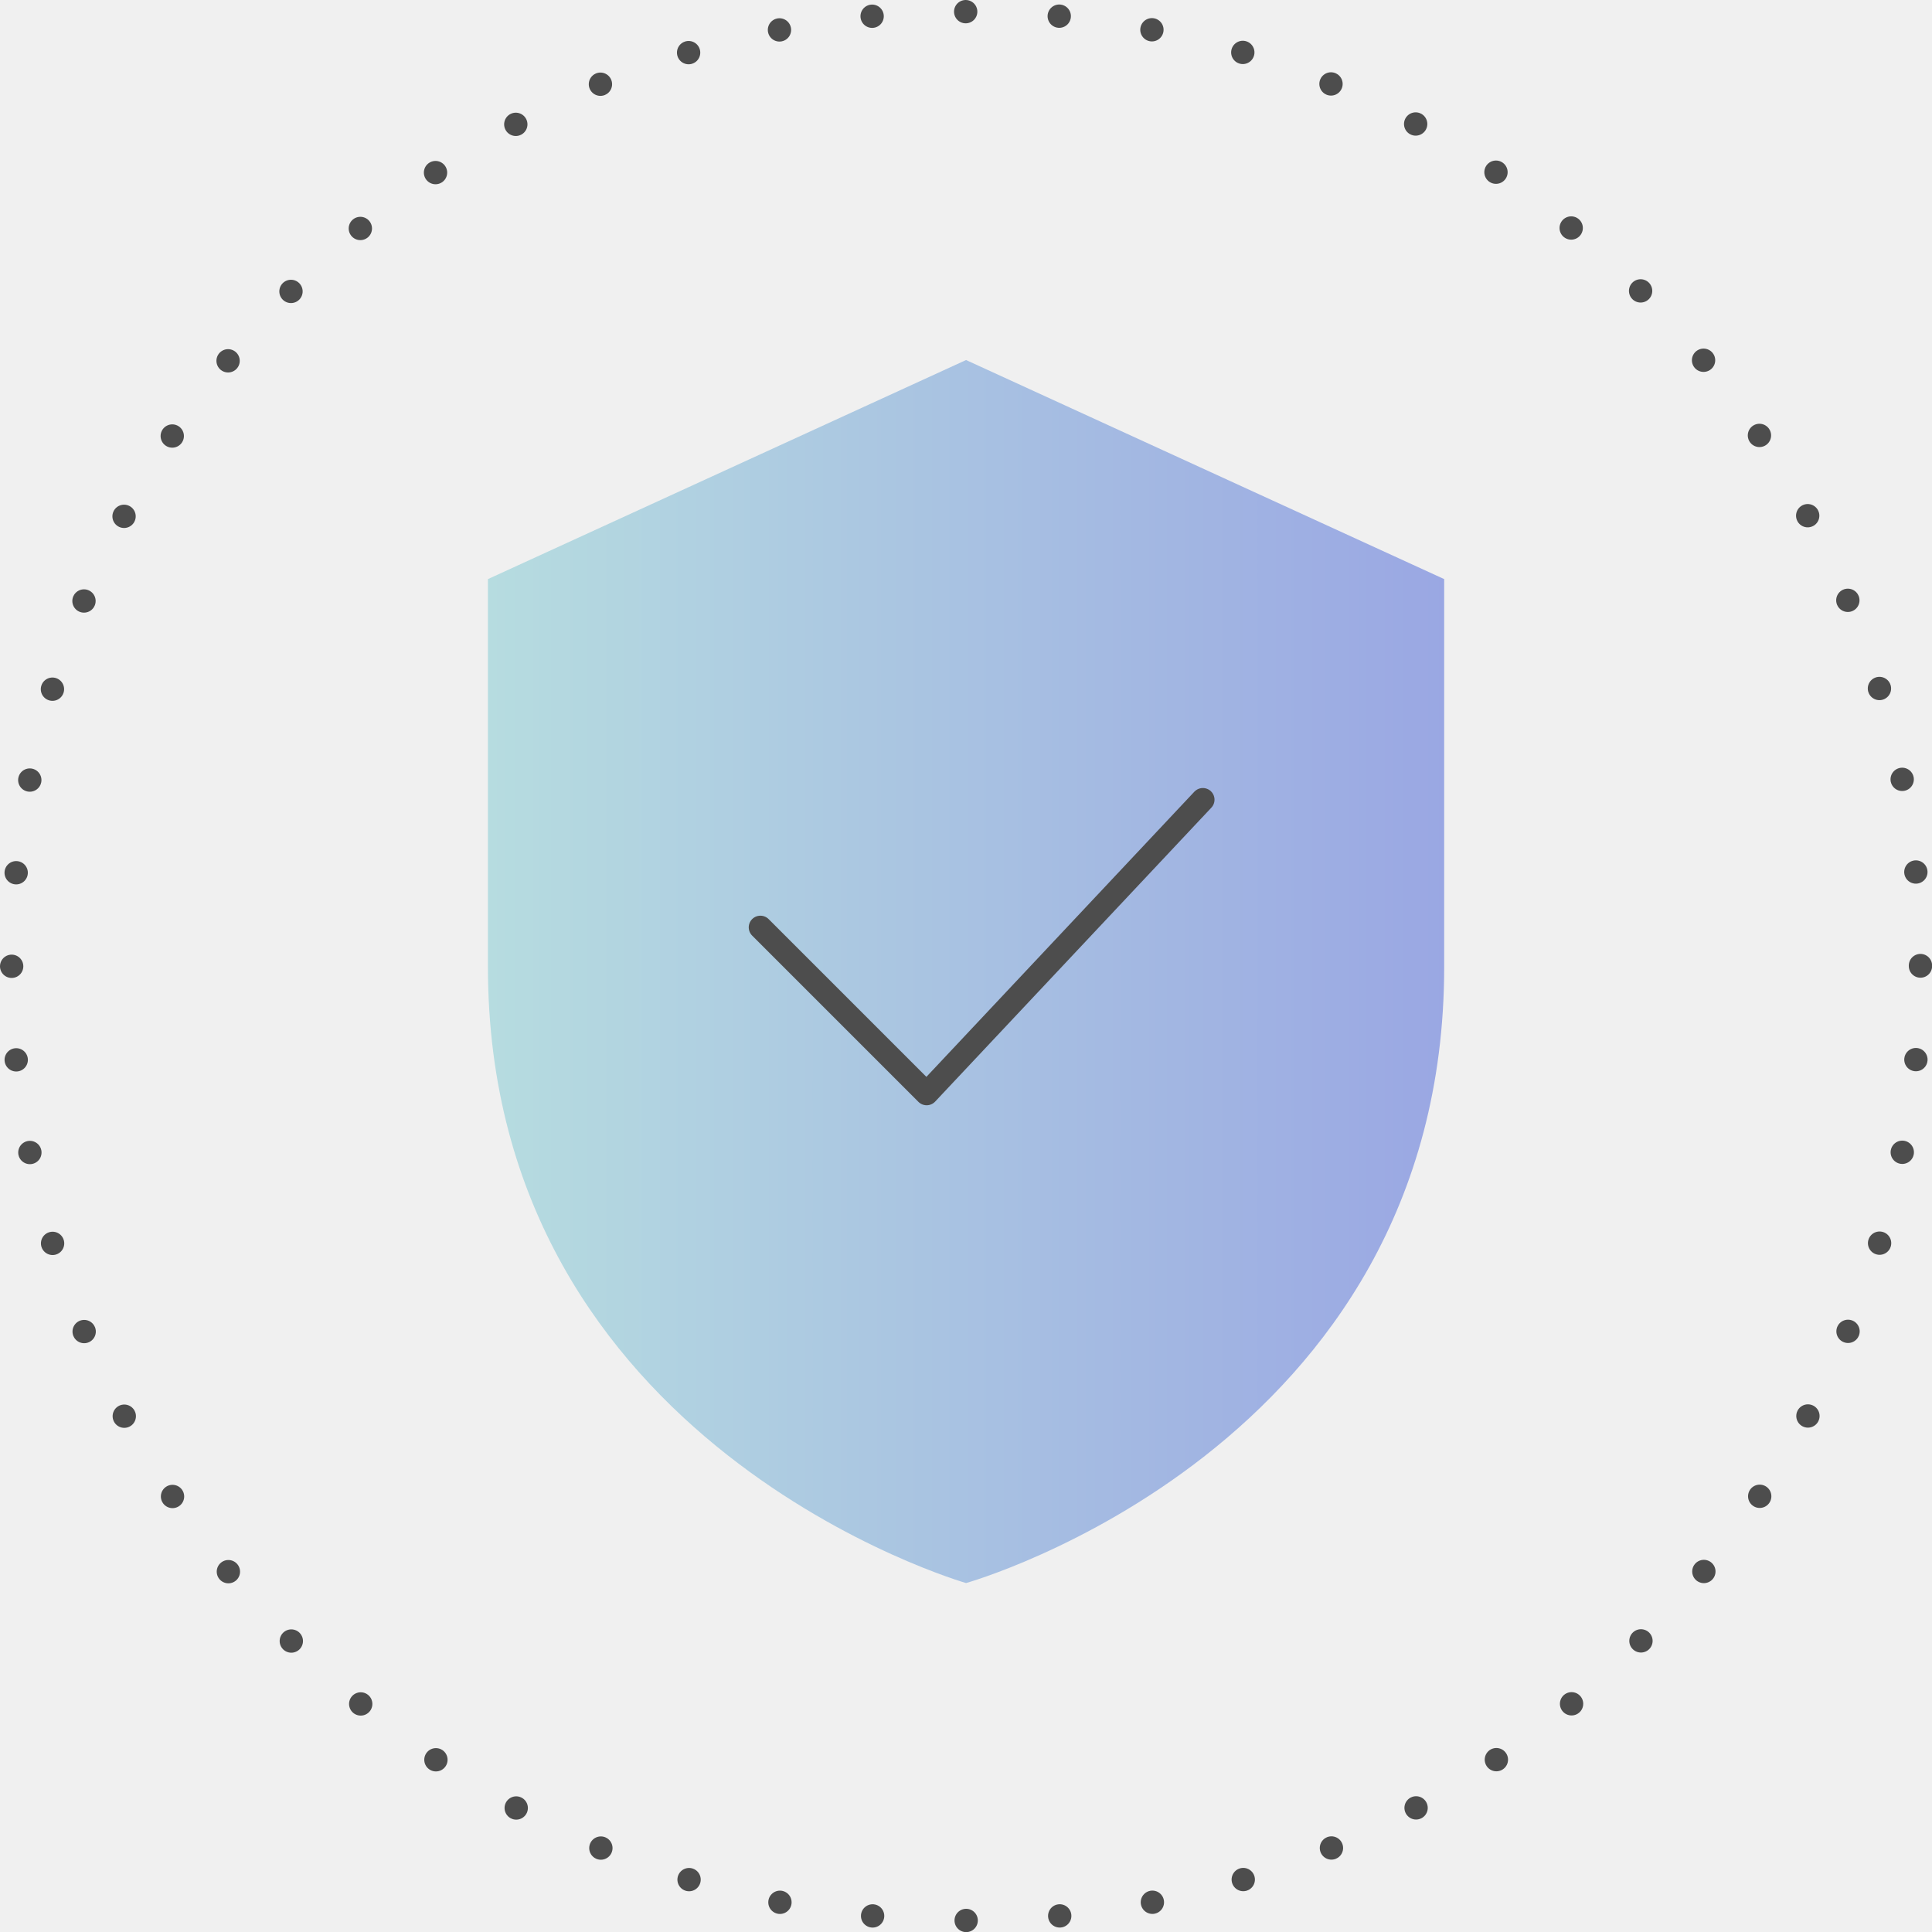
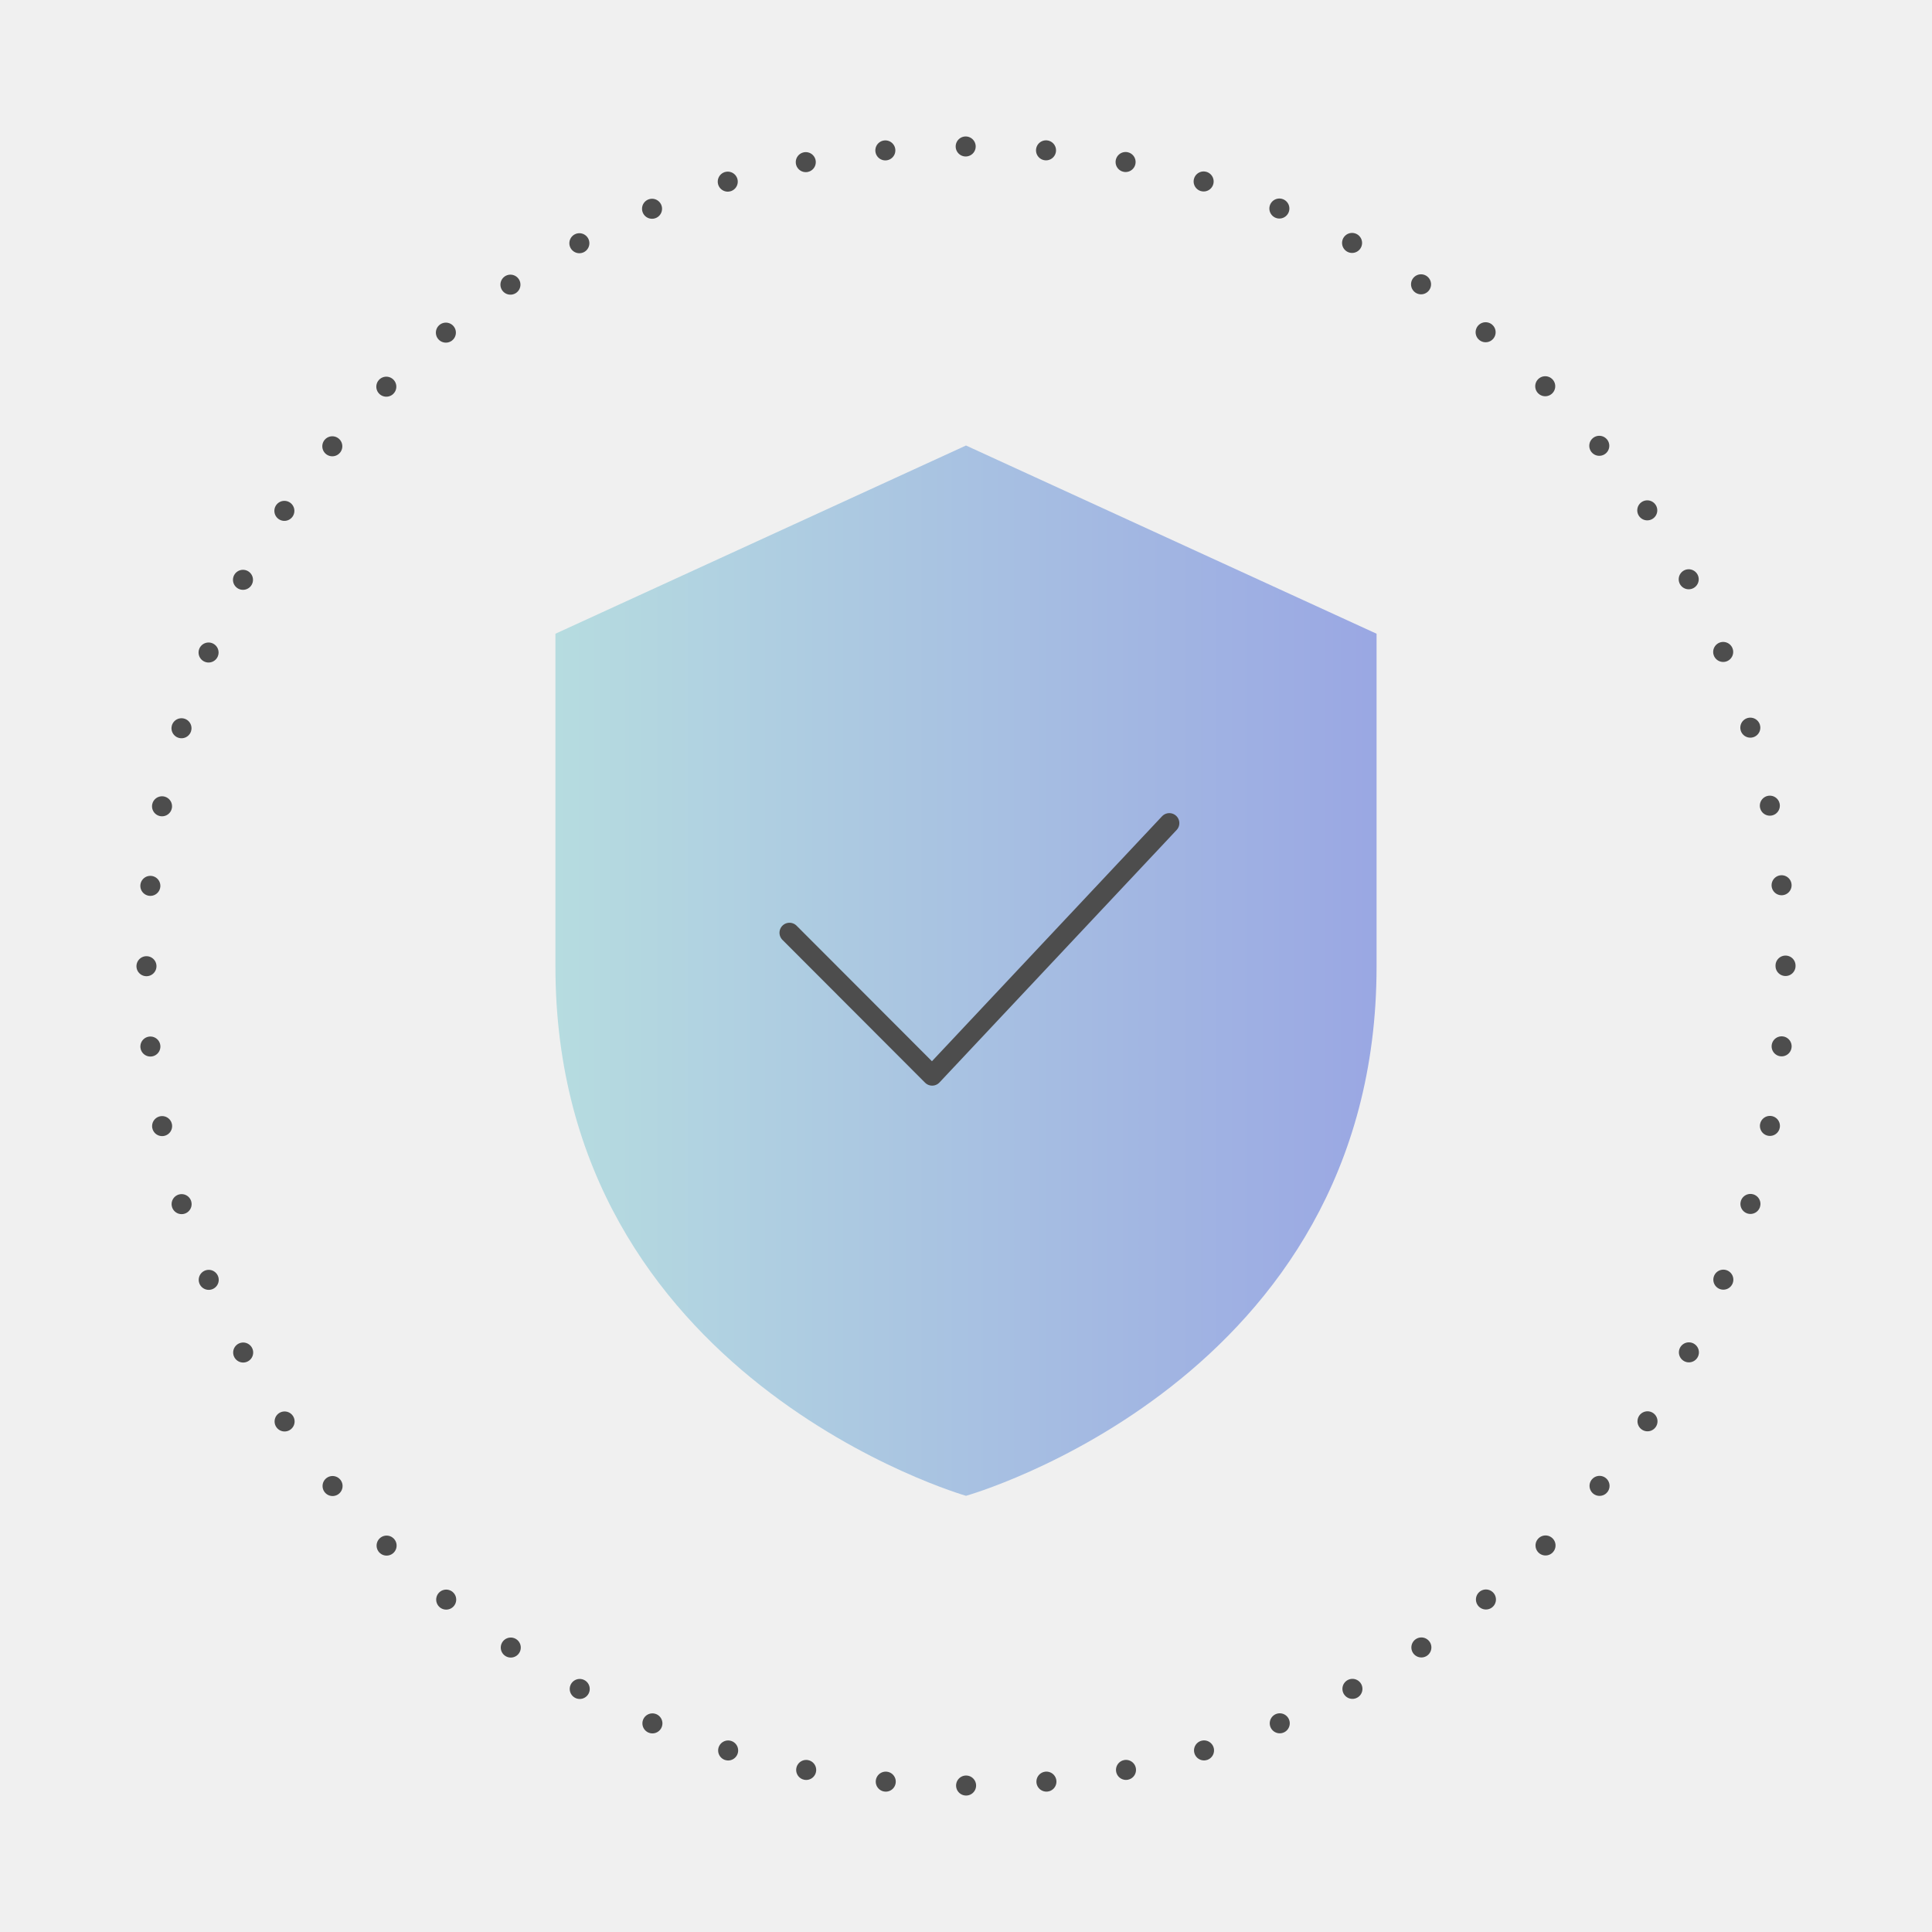
- <svg xmlns="http://www.w3.org/2000/svg" version="1.1" id="Layer_1" x="0px" y="0px" viewBox="0 0 165.71 165.71" style="enable-background:new 0 0 165.71 165.71;" xml:space="preserve">
+ <svg xmlns="http://www.w3.org/2000/svg" version="1.1" id="Layer_1" x="0px" y="0px" viewBox="0 0 192.98 192.98" style="enable-background:new 0 0 192.98 192.98;" xml:space="preserve">
  <style type="text/css">
- 	.st0{fill:url(#SVGID_1_);}
- 	.st1{fill:#F7DFCF;}
- 	.st2{fill:#6A8FBA;}
- 	.st3{fill:#6B5641;}
- 	.st4{fill:#333333;}
- 	.st5{fill:#E6E6E6;}
- 	.st6{fill:#F2A391;}
- 	.st7{fill:#373F48;}
- 	.st8{fill:none;stroke:#333333;stroke-miterlimit:10;}
- 	.st9{fill:#FFFFFF;}
- 	.st10{fill:#C2DAE0;}
- 	.st11{fill:none;stroke:#333333;stroke-linecap:round;stroke-miterlimit:10;}
- 	.st12{fill:none;stroke:#333333;stroke-linecap:round;stroke-linejoin:round;stroke-miterlimit:10;}
- 	.st13{fill:#FFFFFF;stroke:#333333;stroke-miterlimit:10;}
- 	.st14{fill:url(#SVGID_2_);}
- 	.st15{fill:none;stroke:#4D4D4D;stroke-width:2;stroke-linecap:round;stroke-miterlimit:10;}
- 	.st16{fill:none;stroke:#4D4D4D;stroke-width:2;stroke-linecap:round;stroke-miterlimit:10;stroke-dasharray:0,8.007;}
- 	.st17{fill:url(#SVGID_3_);}
- 	.st18{fill:url(#SVGID_4_);}
- 	.st19{fill:url(#SVGID_5_);}
- 	.st20{fill:url(#SVGID_6_);}
- 	.st21{fill:#BFDCE0;}
- 	.st22{fill:none;stroke:#4D4D4D;stroke-width:2;stroke-linecap:round;stroke-miterlimit:10;stroke-dasharray:0,7.872;}
- 	.st23{fill:none;stroke:#4D4D4D;stroke-width:2;stroke-linecap:round;stroke-miterlimit:10;stroke-dasharray:0,8.545;}
+ 	.st0{fill:#6B5641;}
+ 	.st1{fill:#FFFFFF;}
+ 	.st2{fill:#F7DFCF;}
+ 	.st3{fill:#333333;}
+ 	.st4{fill:#C2DAE0;}
+ 	.st5{fill:none;stroke:#333333;stroke-linecap:round;stroke-miterlimit:10;}
+ 	.st6{fill:none;stroke:#333333;stroke-linecap:round;stroke-linejoin:round;stroke-miterlimit:10;}
+ 	.st7{fill:#F2A391;}
+ 	.st8{fill:#FFFFFF;stroke:#333333;stroke-miterlimit:10;}
+ 	.st9{clip-path:url(#SVGID_2_);fill:#FFFFFF;}
+ 	.st10{clip-path:url(#SVGID_2_);}
+ 	.st11{clip-path:url(#SVGID_2_);fill:none;stroke:#333333;stroke-miterlimit:10;}
+ 	.st12{fill:#F2A391;stroke:#333333;stroke-linecap:round;stroke-miterlimit:10;}
+ 	.st13{fill:#CCCCCC;}
+ 	.st14{clip-path:url(#SVGID_4_);}
+ 	.st15{fill:none;stroke:#333333;stroke-miterlimit:10;}
+ 	.st16{fill:#FFFFFF;stroke:#333333;stroke-linejoin:round;stroke-miterlimit:10;}
+ 	.st17{fill:none;stroke:#FFB796;stroke-width:2;stroke-linecap:round;stroke-miterlimit:10;stroke-dasharray:43,8;}
+ 	.st18{fill:none;stroke:#8178E6;stroke-width:2;stroke-linecap:round;stroke-miterlimit:10;}
+ 	.st19{fill:none;stroke:#A7EBC9;stroke-width:2;stroke-linecap:round;stroke-miterlimit:10;stroke-dasharray:43,8;}
+ 	.st20{fill:url(#SVGID_5_);}
+ 	.st21{clip-path:url(#SVGID_2_);fill:#B6DCE0;}
+ 	.st22{clip-path:url(#SVGID_2_);fill:#F2A193;}
+ 	.st23{clip-path:url(#SVGID_2_);fill:url(#SVGID_6_);}
	.st24{fill:url(#SVGID_7_);}
- 	.st25{fill:none;stroke:#4D4D4D;stroke-width:2;stroke-linecap:round;stroke-miterlimit:10;stroke-dasharray:0,8.037;}
- 	.st26{fill:none;stroke:#4D4D4D;stroke-width:2;stroke-linecap:round;stroke-linejoin:round;stroke-miterlimit:10;}
- 	.st27{clip-path:url(#SVGID_9_);fill:#FFFFFF;}
- 	.st28{clip-path:url(#SVGID_9_);}
- 	.st29{clip-path:url(#SVGID_9_);fill:none;stroke:#333333;stroke-miterlimit:10;}
- 	.st30{fill:#F2A391;stroke:#333333;stroke-linecap:round;stroke-miterlimit:10;}
- 	.st31{fill:#CCCCCC;}
- 	.st32{clip-path:url(#SVGID_11_);}
- 	.st33{fill:#FFFFFF;stroke:#333333;stroke-linejoin:round;stroke-miterlimit:10;}
- 	.st34{fill:none;stroke:#FFB796;stroke-width:2;stroke-linecap:round;stroke-miterlimit:10;stroke-dasharray:43,8;}
- 	.st35{fill:none;stroke:#8178E6;stroke-width:2;stroke-linecap:round;stroke-miterlimit:10;}
- 	.st36{fill:none;stroke:#A7EBC9;stroke-width:2;stroke-linecap:round;stroke-miterlimit:10;stroke-dasharray:43,8;}
+ 	.st25{fill:none;stroke:#FFFFFF;stroke-width:2;stroke-linecap:round;stroke-miterlimit:10;stroke-dasharray:0,8.037;}
+ 	.st26{fill:none;stroke:#FFFFFF;stroke-width:2;stroke-linecap:round;stroke-linejoin:round;stroke-miterlimit:10;}
+ 	.st27{fill:none;}
+ 	.st28{fill:url(#SVGID_8_);}
+ 	.st29{fill:url(#SVGID_9_);}
+ 	.st30{fill:url(#SVGID_10_);}
+ 	.st31{fill:#BFDCE0;}
+ 	.st32{fill:none;stroke:#FFFFFF;stroke-width:2;stroke-linecap:round;stroke-miterlimit:10;}
+ 	.st33{fill:none;stroke:#FFFFFF;stroke-width:2;stroke-linecap:round;stroke-miterlimit:10;stroke-dasharray:0,7.872;}
+ 	.st34{fill:none;stroke:#FFFFFF;stroke-width:2;stroke-linecap:round;stroke-miterlimit:10;stroke-dasharray:0,8.545;}
+ 	.st35{fill:url(#SVGID_11_);}
+ 	.st36{fill:none;stroke:#FFFFFF;stroke-width:2;stroke-linecap:round;stroke-miterlimit:10;stroke-dasharray:0,8.007;}
	.st37{fill:url(#SVGID_12_);}
- 	.st38{clip-path:url(#SVGID_9_);fill:#B6DCE0;}
- 	.st39{clip-path:url(#SVGID_9_);fill:#F2A193;}
- 	.st40{clip-path:url(#SVGID_9_);fill:url(#SVGID_13_);}
+ 	.st38{fill:url(#SVGID_13_);}
+ 	.st39{fill:none;stroke:#4D4D4D;stroke-width:2;stroke-linecap:round;stroke-miterlimit:10;stroke-dasharray:0,8.037;}
+ 	.st40{fill:none;stroke:#4D4D4D;stroke-width:2;stroke-linecap:round;stroke-linejoin:round;stroke-miterlimit:10;}
+ 	.st41{fill:url(#SVGID_14_);}
+ 	.st42{fill:url(#SVGID_15_);}
+ 	.st43{fill:url(#SVGID_16_);}
+ 	.st44{fill:none;stroke:#4D4D4D;stroke-width:2;stroke-linecap:round;stroke-miterlimit:10;}
+ 	.st45{fill:none;stroke:#4D4D4D;stroke-width:2;stroke-linecap:round;stroke-miterlimit:10;stroke-dasharray:0,7.872;}
+ 	.st46{fill:none;stroke:#4D4D4D;stroke-width:2;stroke-linecap:round;stroke-miterlimit:10;stroke-dasharray:0,8.545;}
+ 	.st47{fill:url(#SVGID_17_);}
+ 	.st48{fill:none;stroke:#4D4D4D;stroke-width:2;stroke-linecap:round;stroke-miterlimit:10;stroke-dasharray:0,8.007;}
+ 	.st49{fill:url(#SVGID_18_);}
+ 	.st50{fill:url(#SVGID_19_);}
+ 	.st51{fill:#6A8FBA;}
+ 	.st52{fill:#E6E6E6;}
+ 	.st53{fill:#373F48;}
</style>
  <g>
-     <linearGradient id="SVGID_1_" gradientUnits="userSpaceOnUse" x1="41.847" y1="83.322" x2="197.208" y2="83.322">
-       <stop offset="0" style="stop-color:#B6DCE0" />
-       <stop offset="1" style="stop-color:#8178E6" />
-     </linearGradient>
-     <path class="st0" d="M123.87,49.67v33.25c0,41.36-41.01,52.86-41.01,52.86s-41.01-11.73-41.01-52.86V49.67l41.01-18.79   L123.87,49.67z" />
    <g>
-       <circle class="st25" cx="82.86" cy="82.86" r="81.86" />
+       <linearGradient id="SVGID_2_" gradientUnits="userSpaceOnUse" x1="55.479" y1="96.954" x2="210.84" y2="96.954">
+         <stop offset="0" style="stop-color:#B6DCE0" />
+         <stop offset="1" style="stop-color:#8178E6" />
+       </linearGradient>
+       <path style="fill:url(#SVGID_2_);" d="M137.5,63.3v33.25c0,41.36-41.01,52.86-41.01,52.86s-41.01-11.73-41.01-52.86V63.3    L96.49,44.5L137.5,63.3z" />
+       <g>
+         <circle class="st39" cx="96.49" cy="96.49" r="81.86" />
+       </g>
+       <polyline class="st40" points="78.86,93.17 93.11,107.44 116.8,82.22   " />
    </g>
-     <polyline class="st26" points="65.22,79.54 79.48,93.8 103.17,68.59  " />
+     <g>
+       <rect x="-0.48" y="-0.48" class="st27" width="193.93" height="193.93" />
+     </g>
  </g>
</svg>
